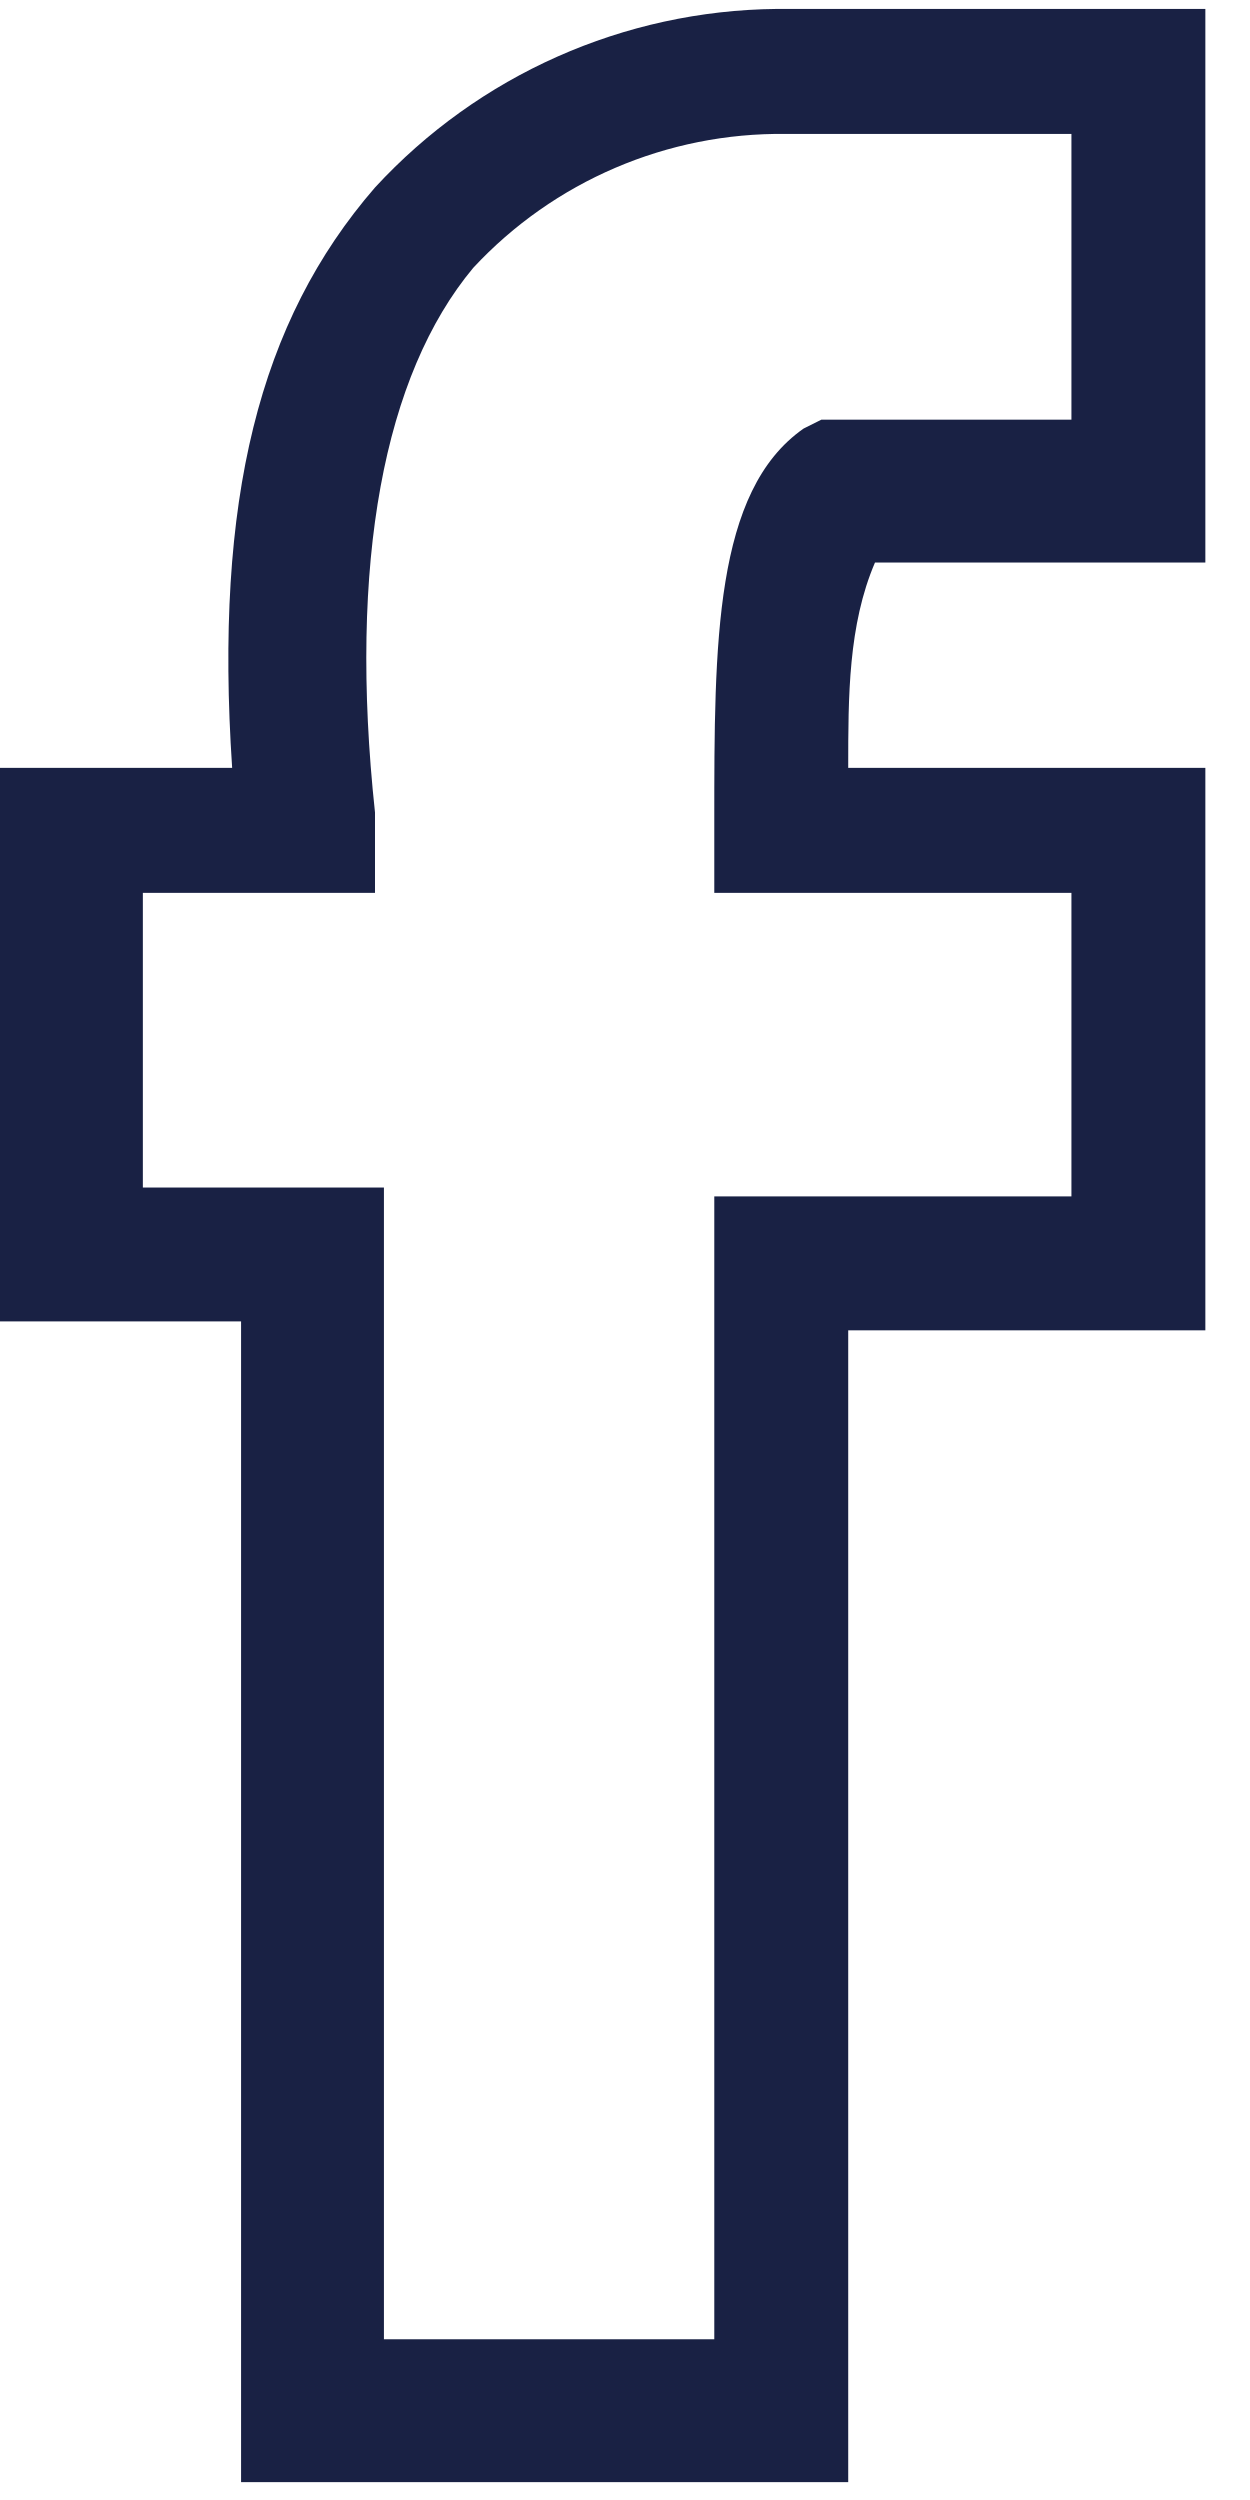
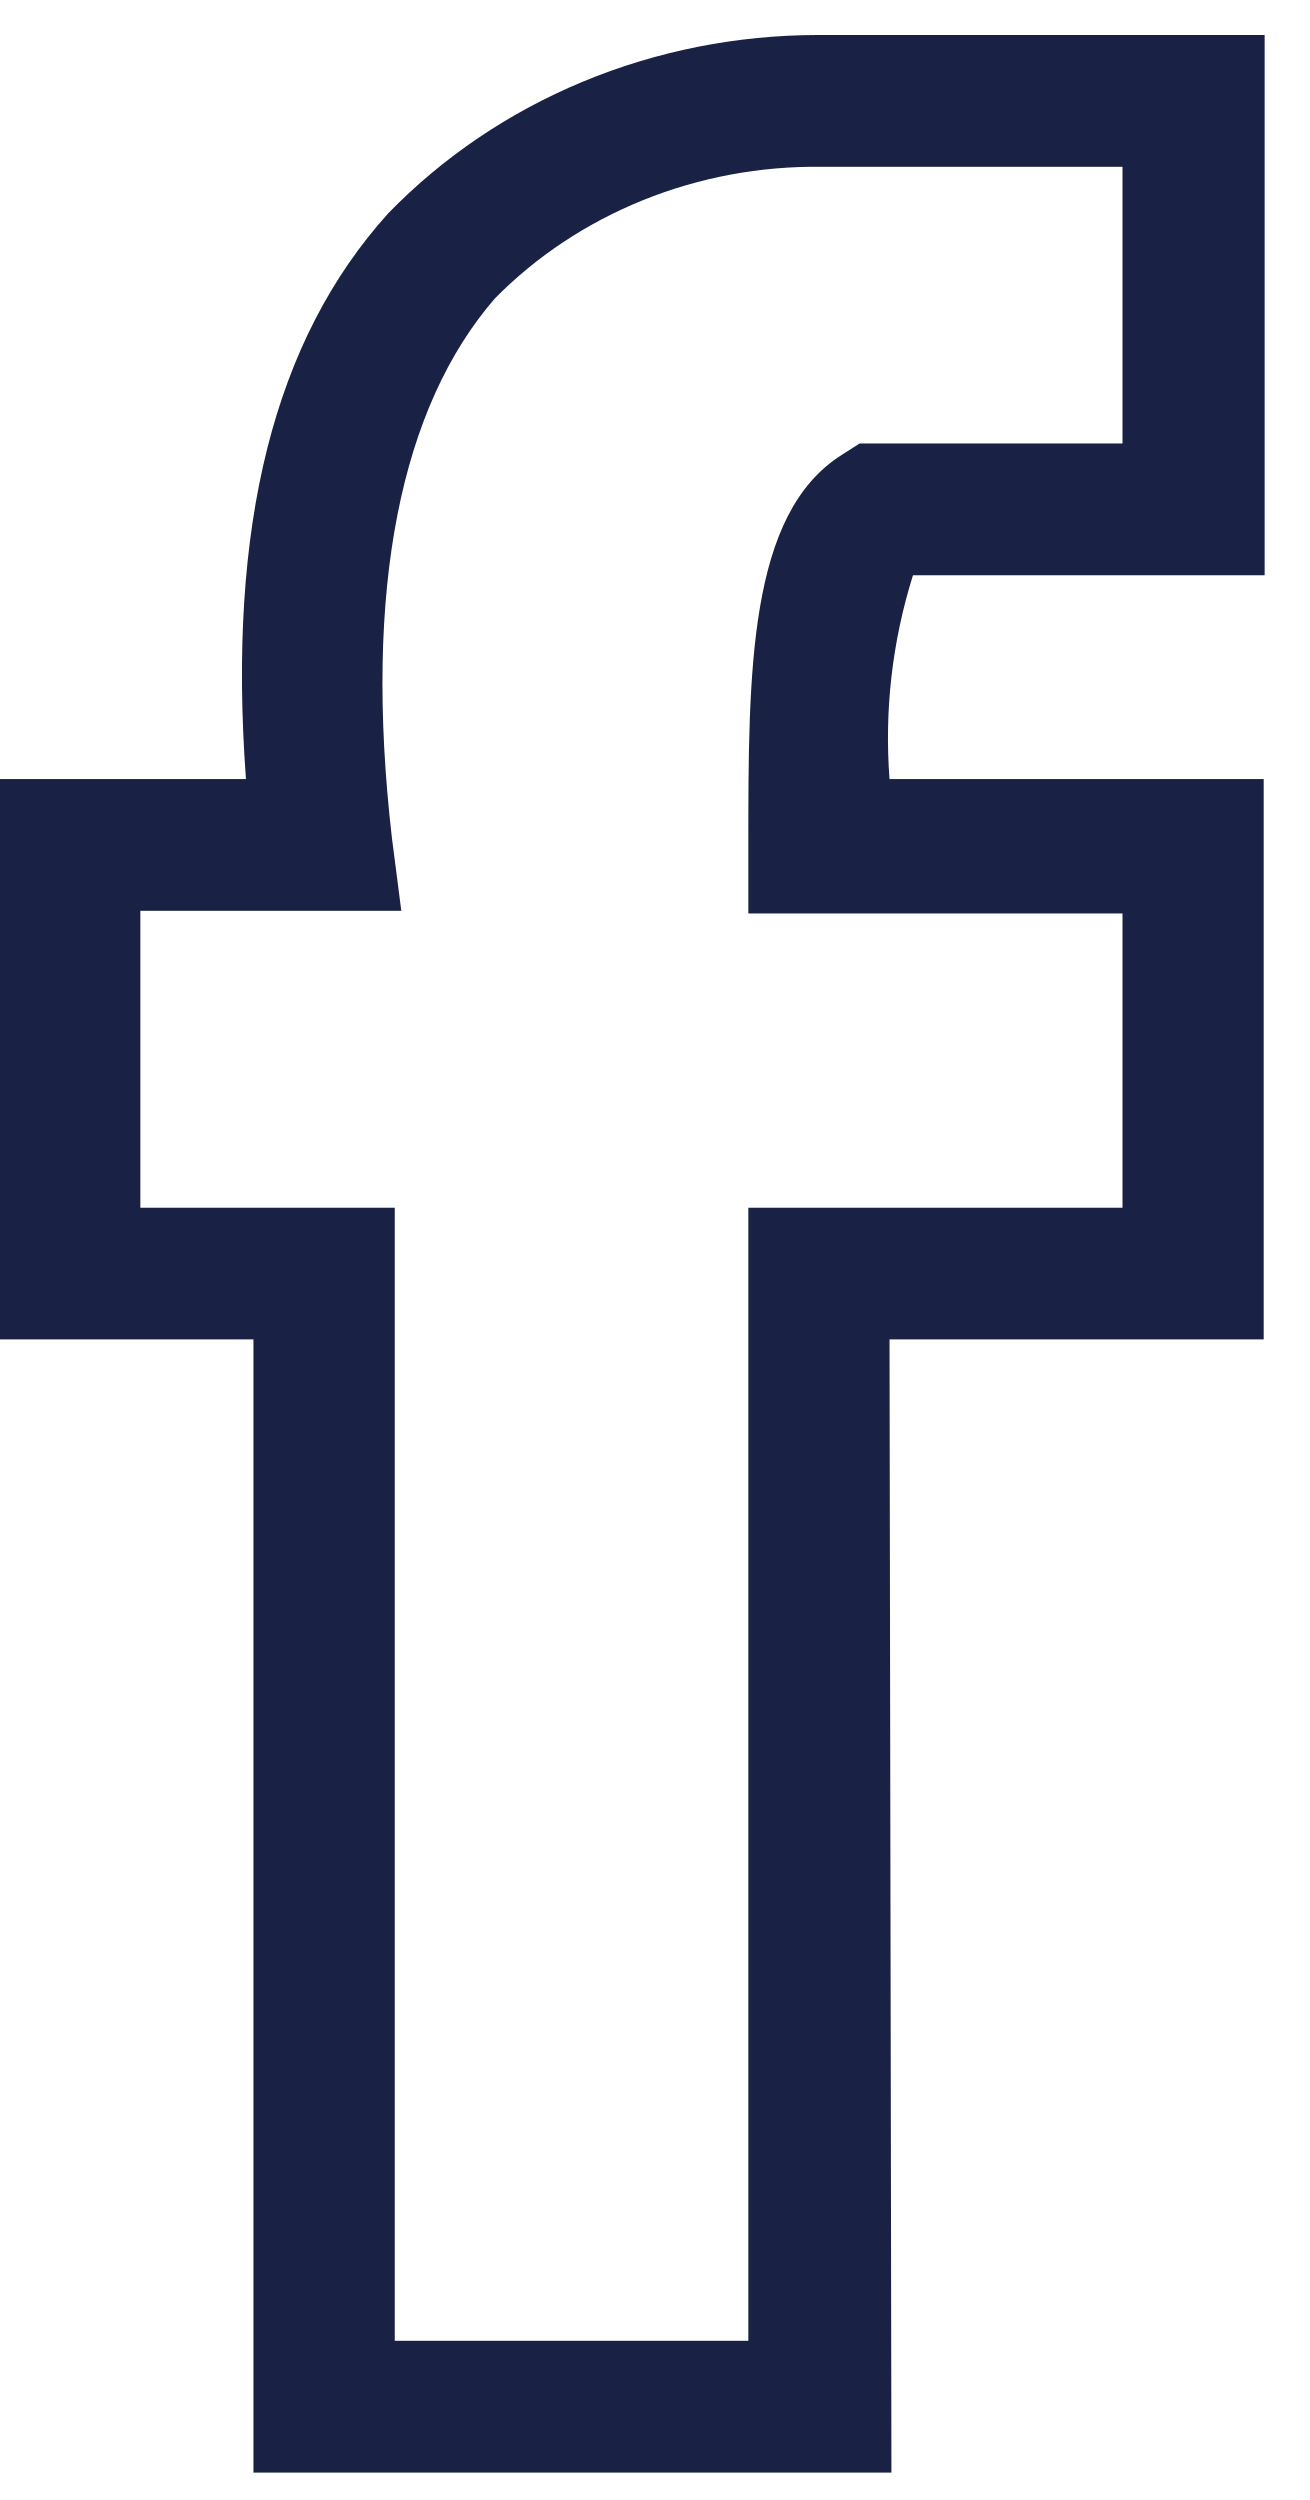
- <svg xmlns="http://www.w3.org/2000/svg" width="14" height="28" fill="none">
-   <path d="M9.5 27.8H2.7v-13H0V8.6h2.6c-.2-3 .3-5 1.6-6.5a6.2 6.2 0 014.5-2h4.8v6.2H9.8c-.3.7-.3 1.5-.3 2.3h4v6.3h-4v13zm-5.3-1.6H8V13.4h4V10H8v-.8c0-2 0-3.7 1-4.4l.2-.1H12V1.5H8.8A4.7 4.7 0 005.3 3c-1 1.2-1.4 3.3-1.1 6.1v.9H1.6v3.3h2.7v13z" fill="#192144" />
+ <svg xmlns="http://www.w3.org/2000/svg" width="11" height="21" viewBox="0 0 11 21" fill="none">
+   <path d="M7.488 20.77H2.129V11.251H0V6.544H2.066C1.909 4.412 2.302 2.855 3.261 1.792C3.718 1.321 4.275 0.944 4.896 0.686C5.517 0.428 6.188 0.295 6.867 0.294L10.623 0.294V4.832H7.669C7.495 5.387 7.428 5.967 7.472 6.544H10.615V11.251H7.472L7.488 20.77ZM3.316 19.663H6.286V10.145H9.429V7.673H6.286V7.112C6.286 5.636 6.286 4.316 7.071 3.821L7.221 3.725H9.429V1.401H6.899C6.384 1.395 5.875 1.49 5.402 1.681C4.93 1.872 4.505 2.153 4.156 2.508C3.371 3.415 3.049 4.935 3.292 7.038L3.371 7.651H1.179V10.145H3.316V19.663Z" fill="#192144" />
</svg>
